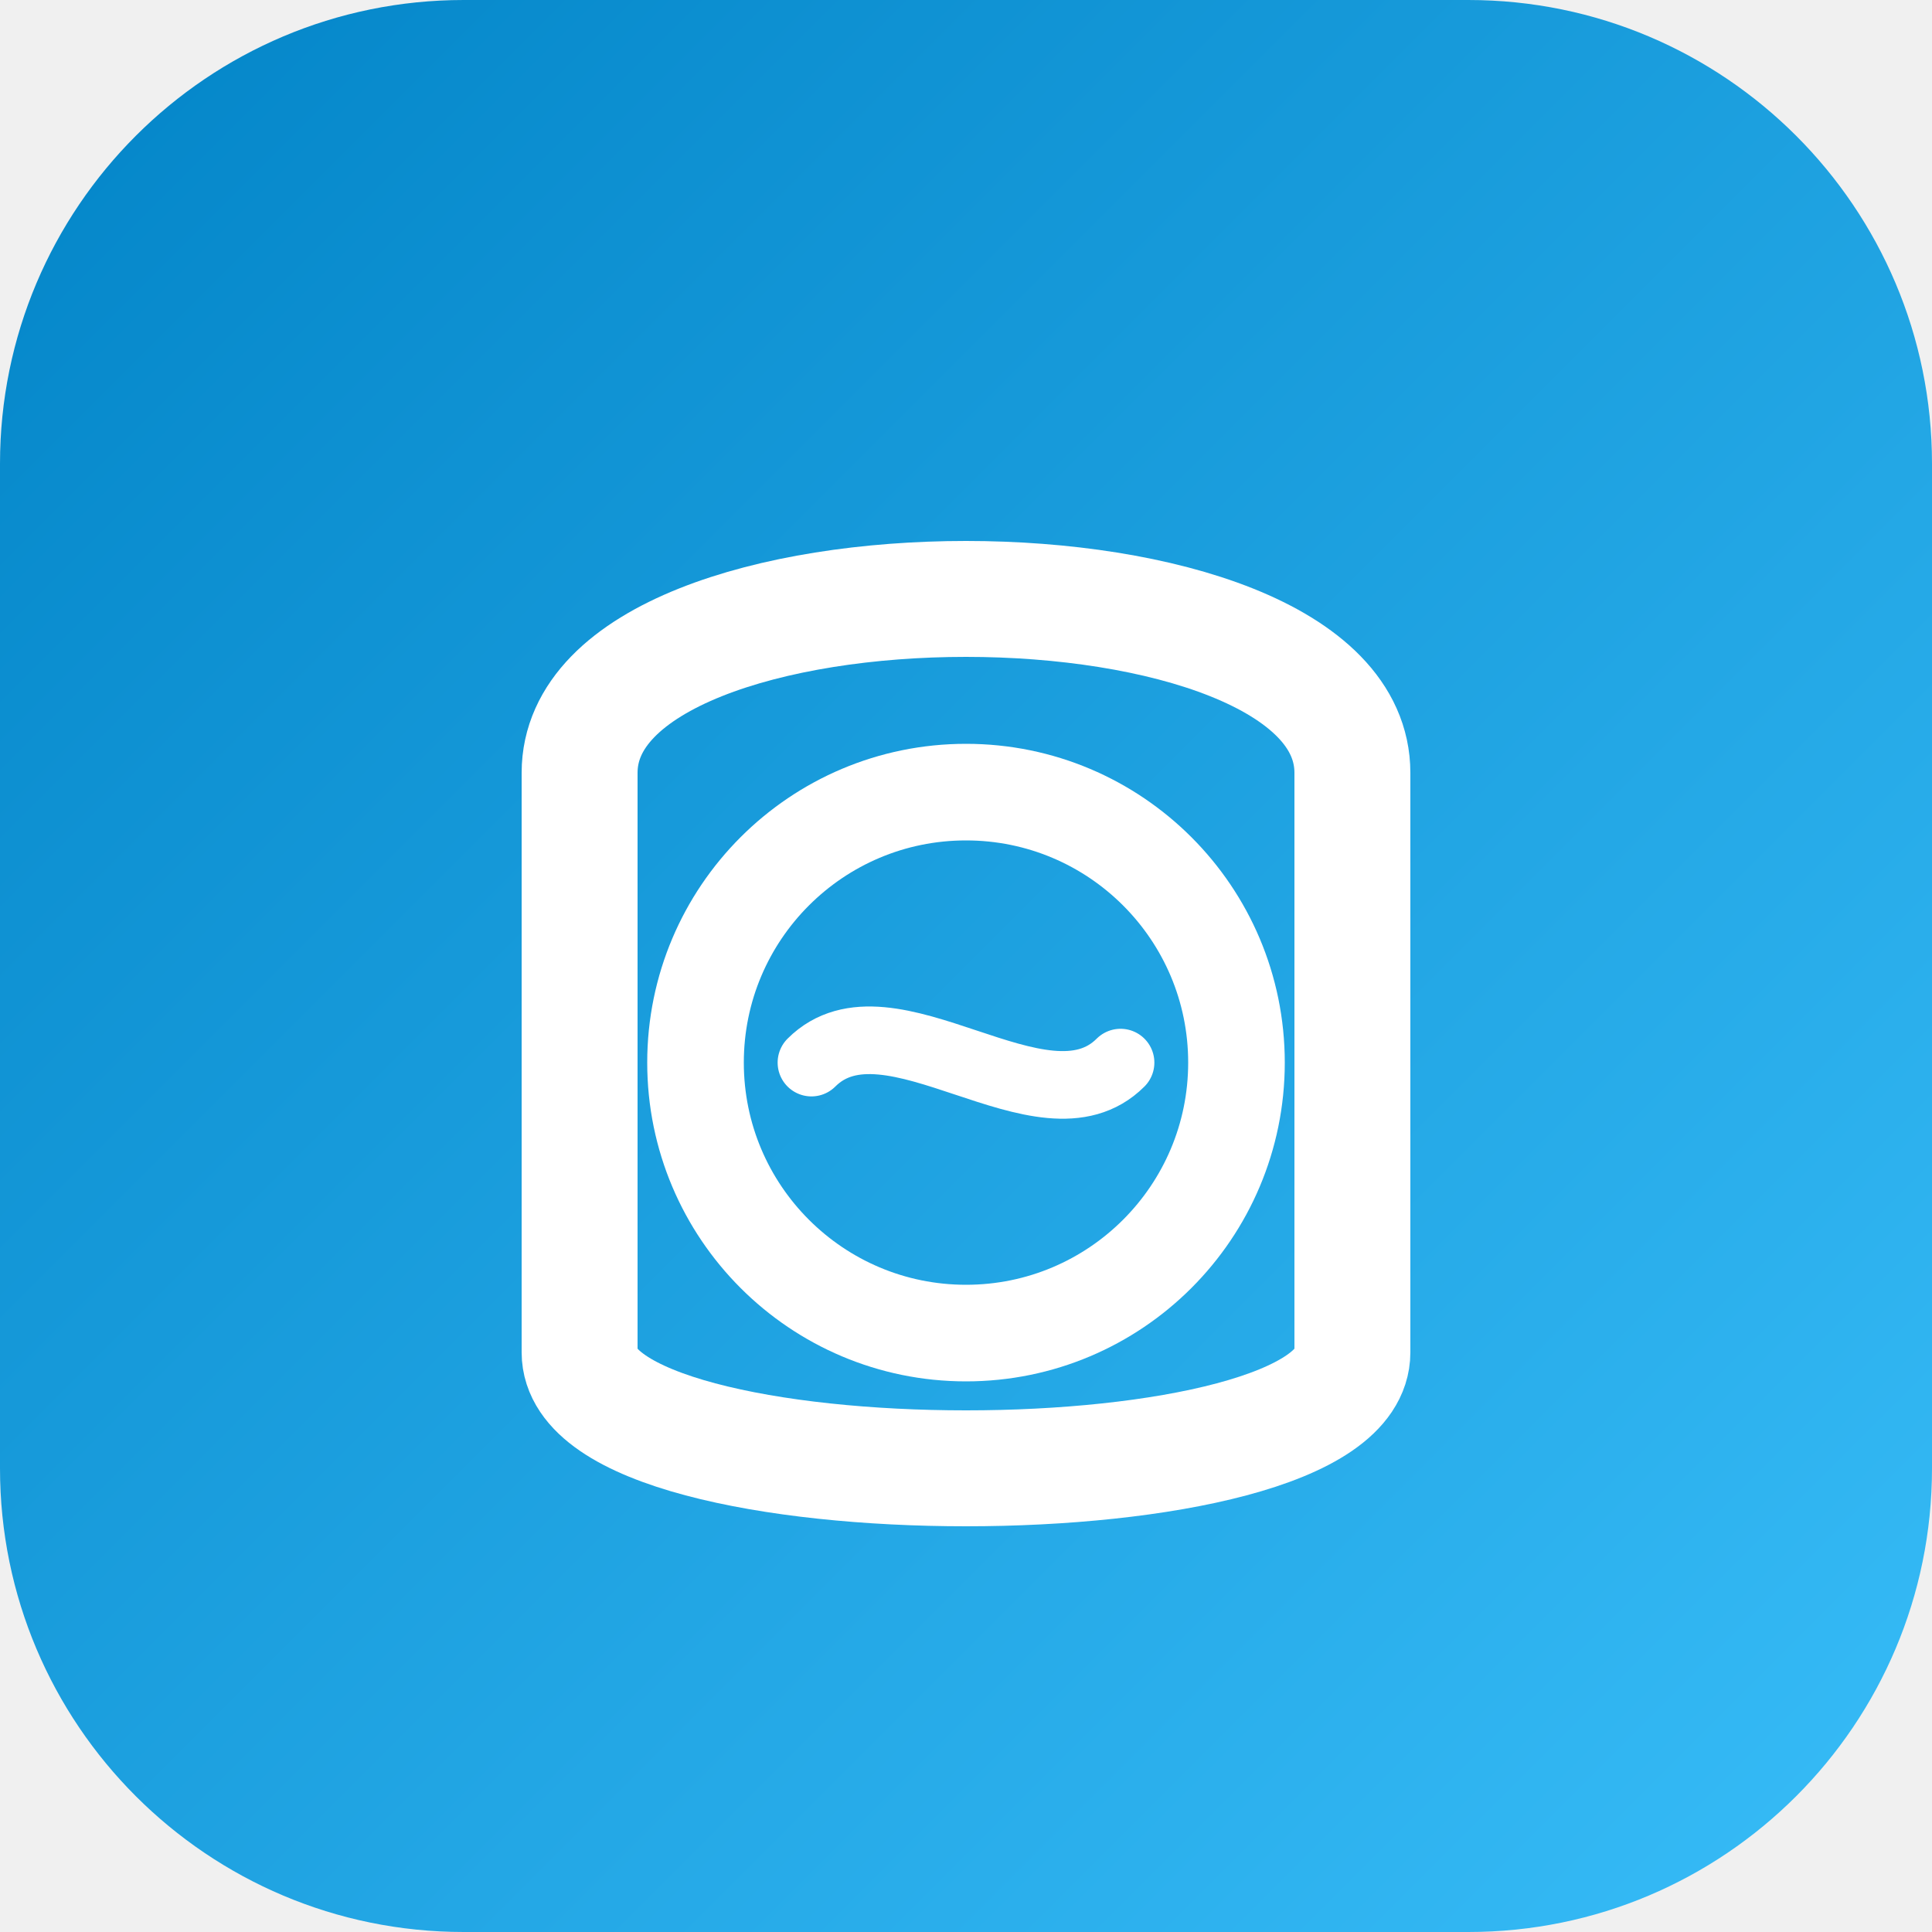
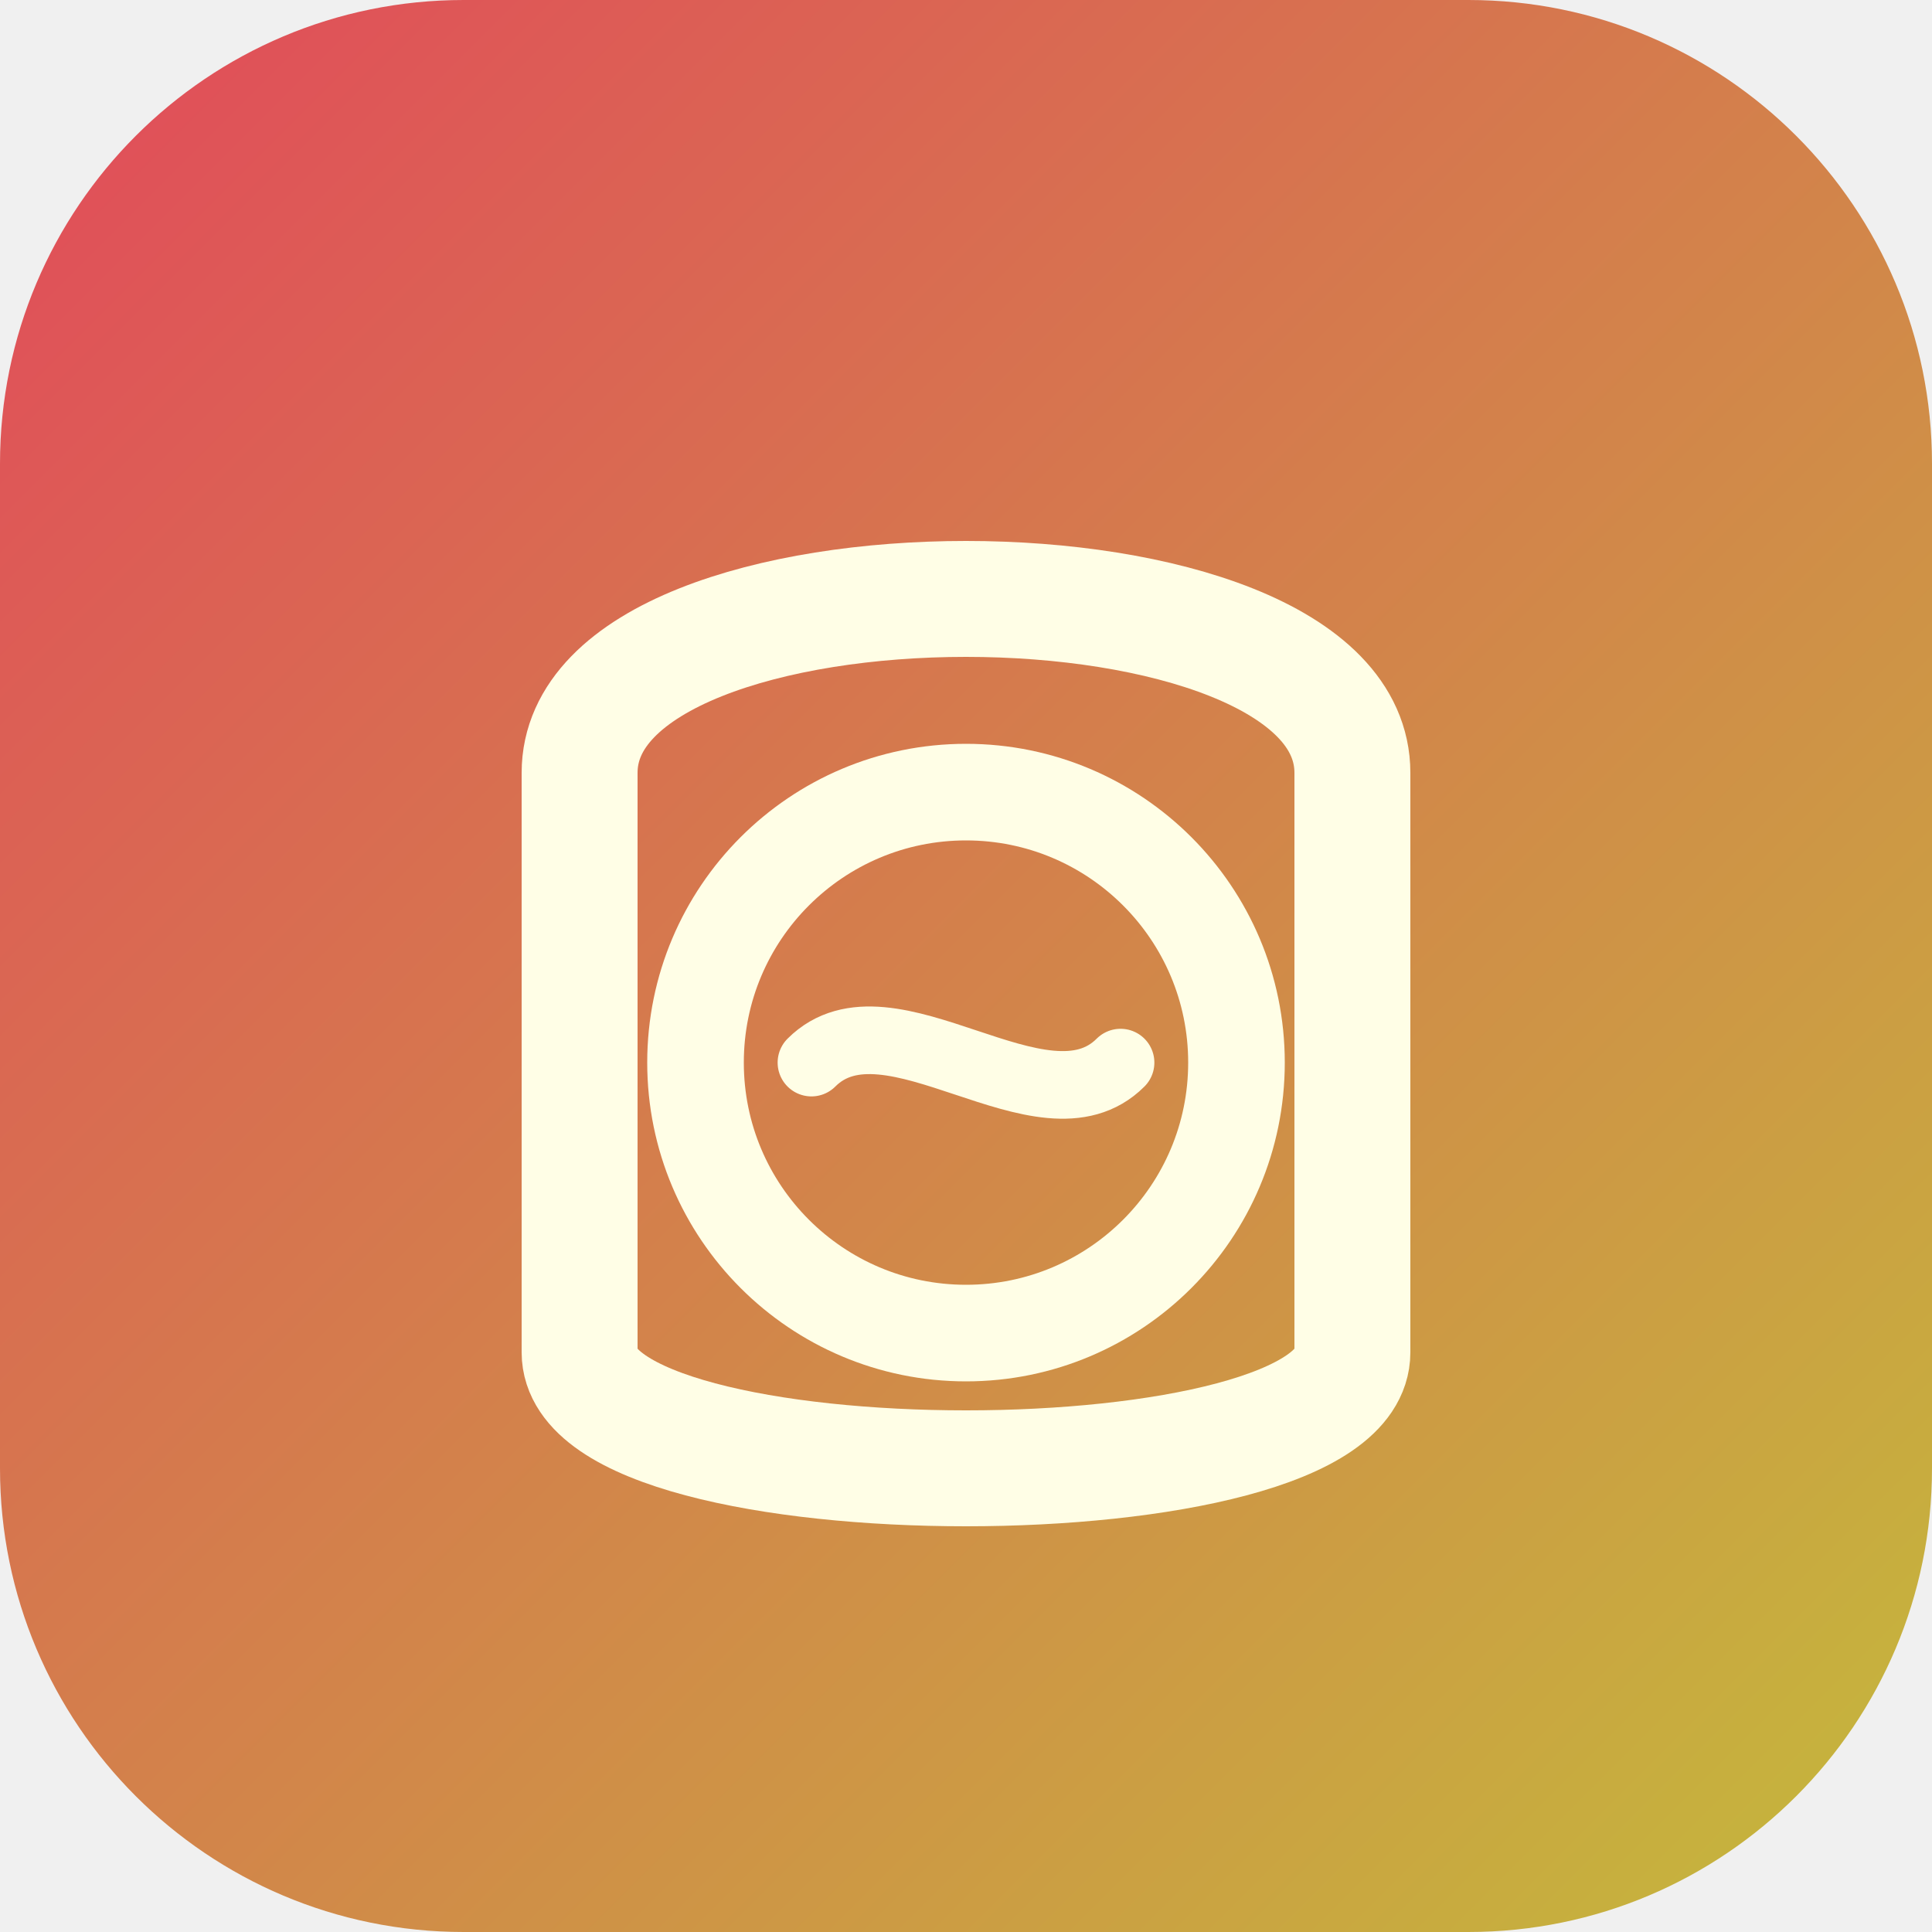
<svg xmlns="http://www.w3.org/2000/svg" viewBox="0 0 100 100">
  <defs>
    <linearGradient id="g" x1="0%" y1="0%" x2="100%" y2="100%">
-       <stop offset="0%" stop-color="#0284c7" />
-       <stop offset="100%" stop-color="#38bdf8" />
+       <stop offset="0%" stop-color="#E2495B" />
+       <stop offset="100%" stop-color="#C4BA3B" />
    </linearGradient>
  </defs>
  <rect width="100" height="100" rx="24" fill="url(#g)" />
-   <path d="M30 40 C30 28, 70 28, 70 40 L70 70 C70 78, 30 78, 30 70 Z" fill="none" stroke="#ffffff" stroke-width="6" stroke-linecap="round" />
-   <circle cx="50" cy="55" r="14" fill="none" stroke="#ffffff" stroke-width="5" />
-   <path d="M42 55 C46 51, 54 59, 58 55" fill="none" stroke="#ffffff" stroke-width="3.5" stroke-linecap="round" />
+   <path d="M30 40 C30 28, 70 28, 70 40 L70 70 C70 78, 30 78, 30 70 Z" fill="none" stroke="#FFFEE6" stroke-width="6" stroke-linecap="round" />
+   <circle cx="50" cy="55" r="14" fill="none" stroke="#FFFEE6" stroke-width="5" />
+   <path d="M42 55 C46 51, 54 59, 58 55" fill="none" stroke="#FFFEE6" stroke-width="3.5" stroke-linecap="round" />
</svg>
